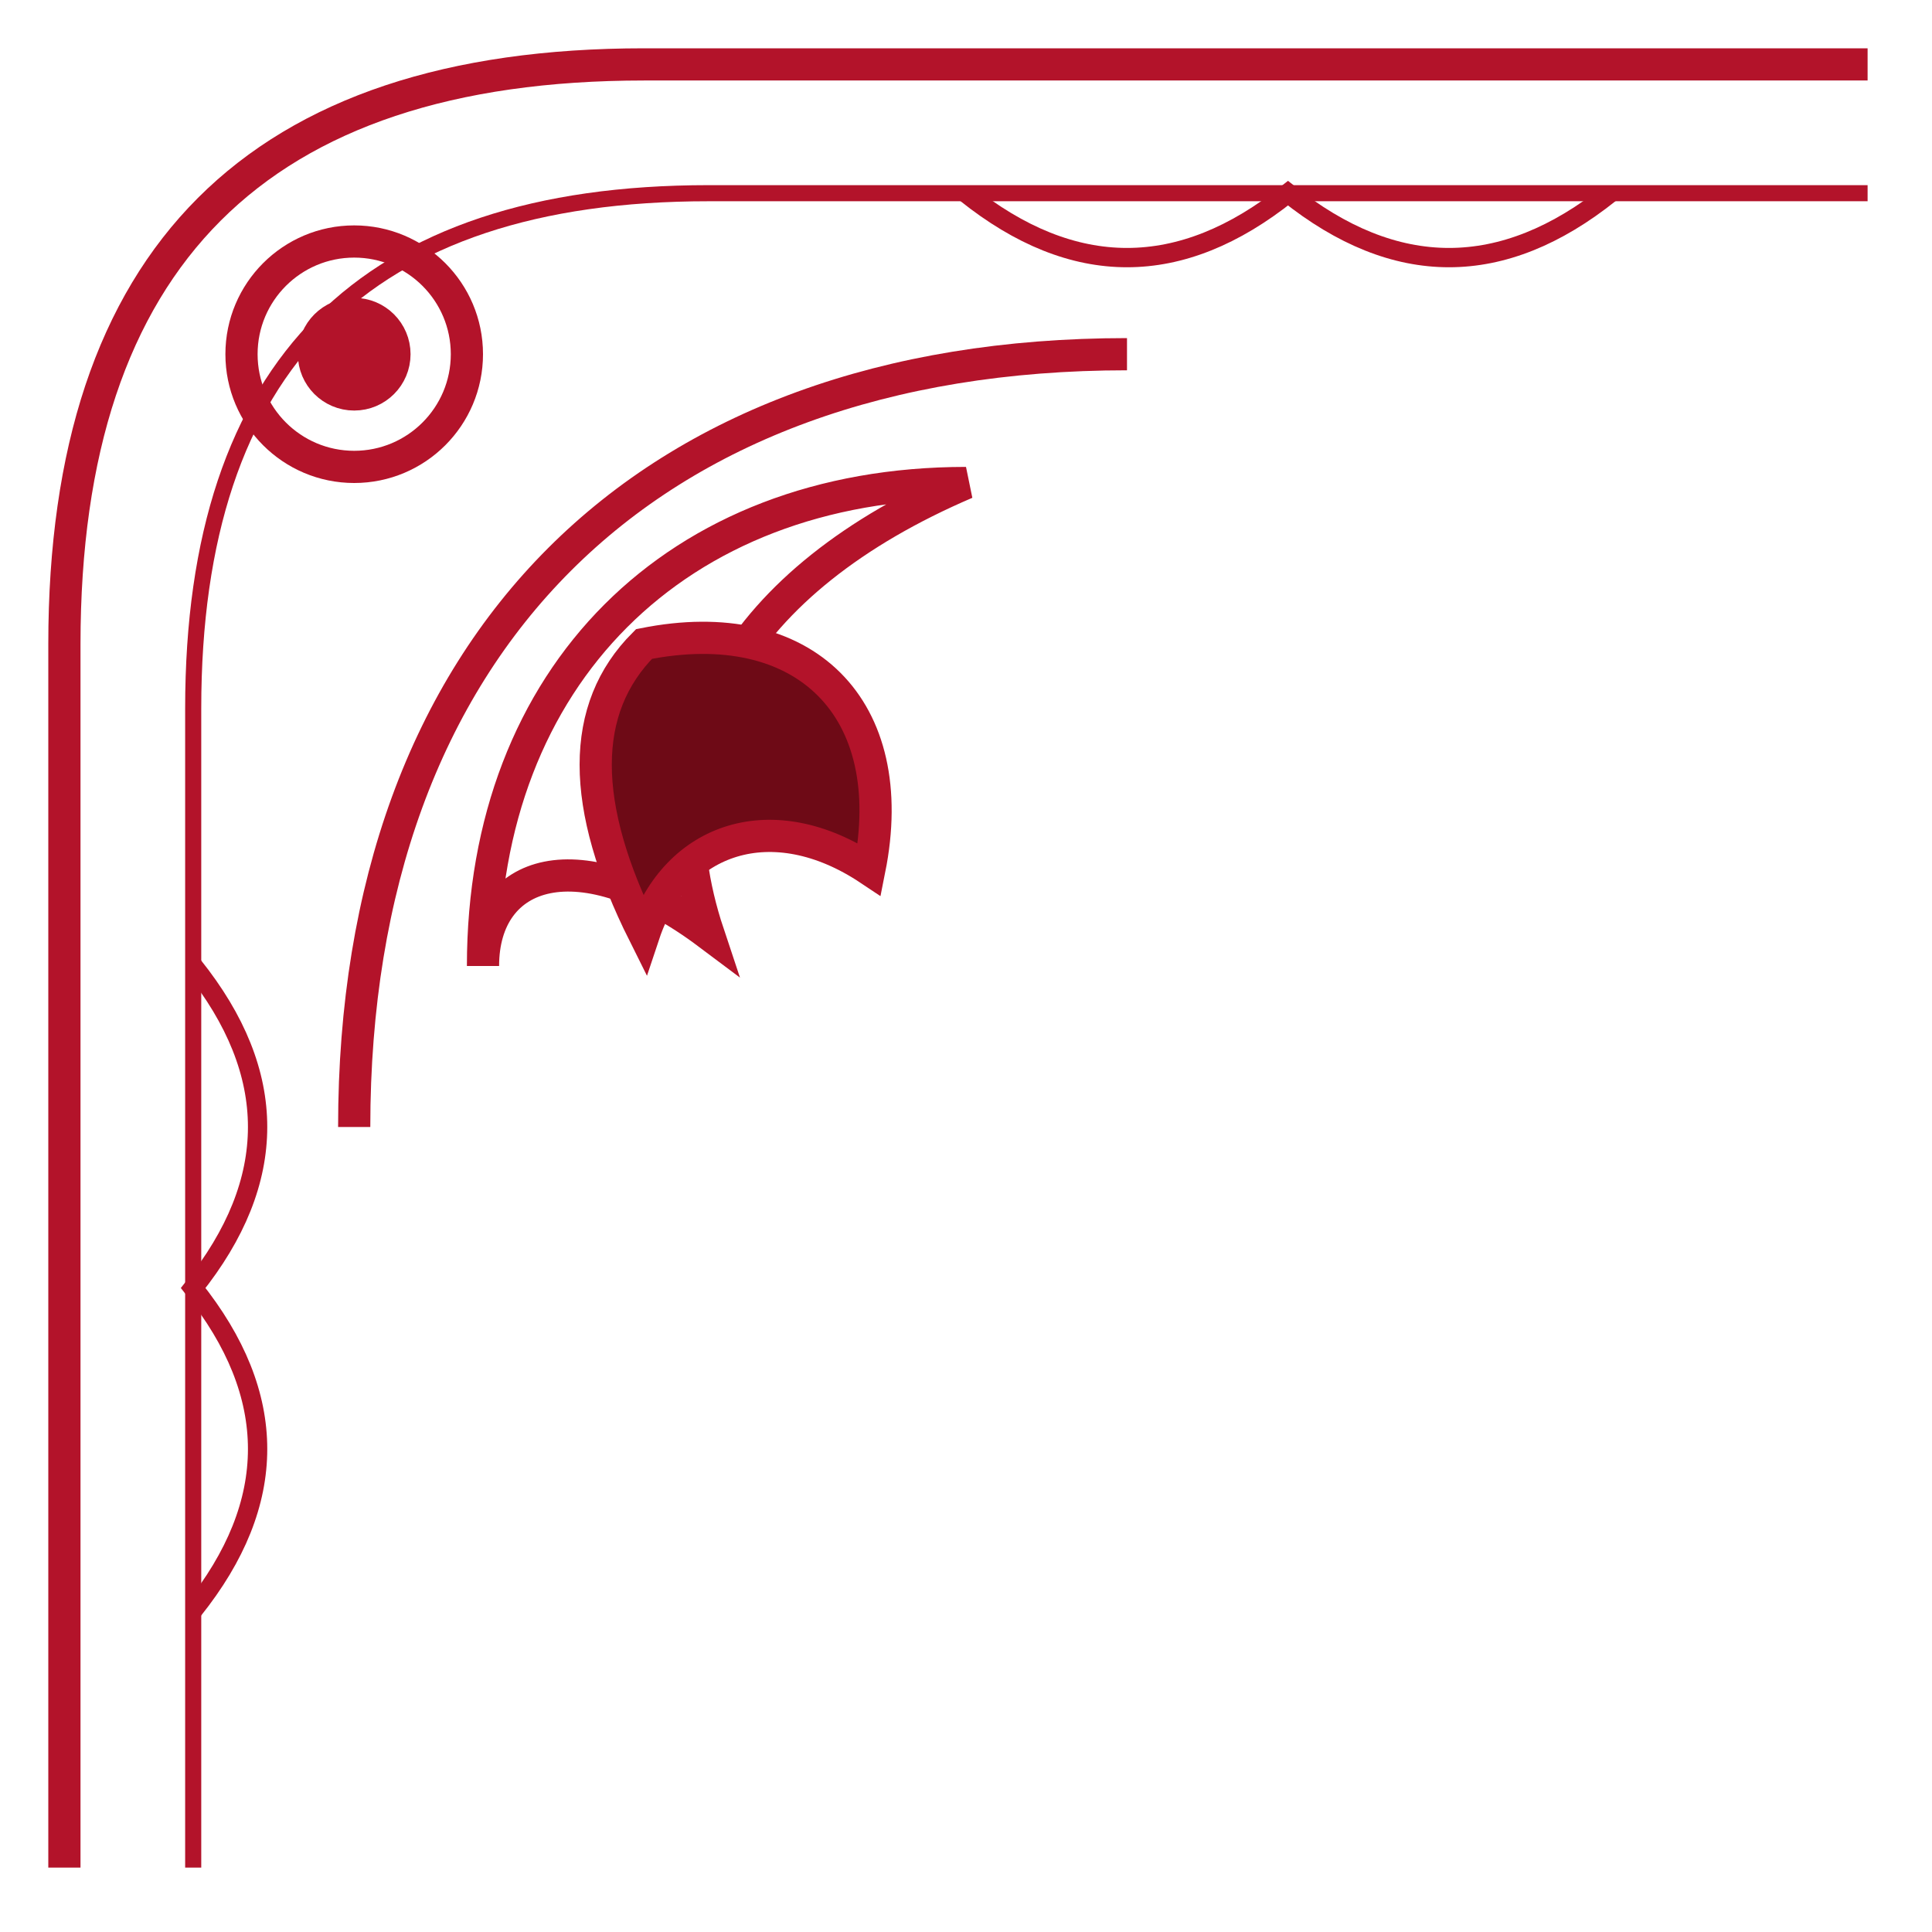
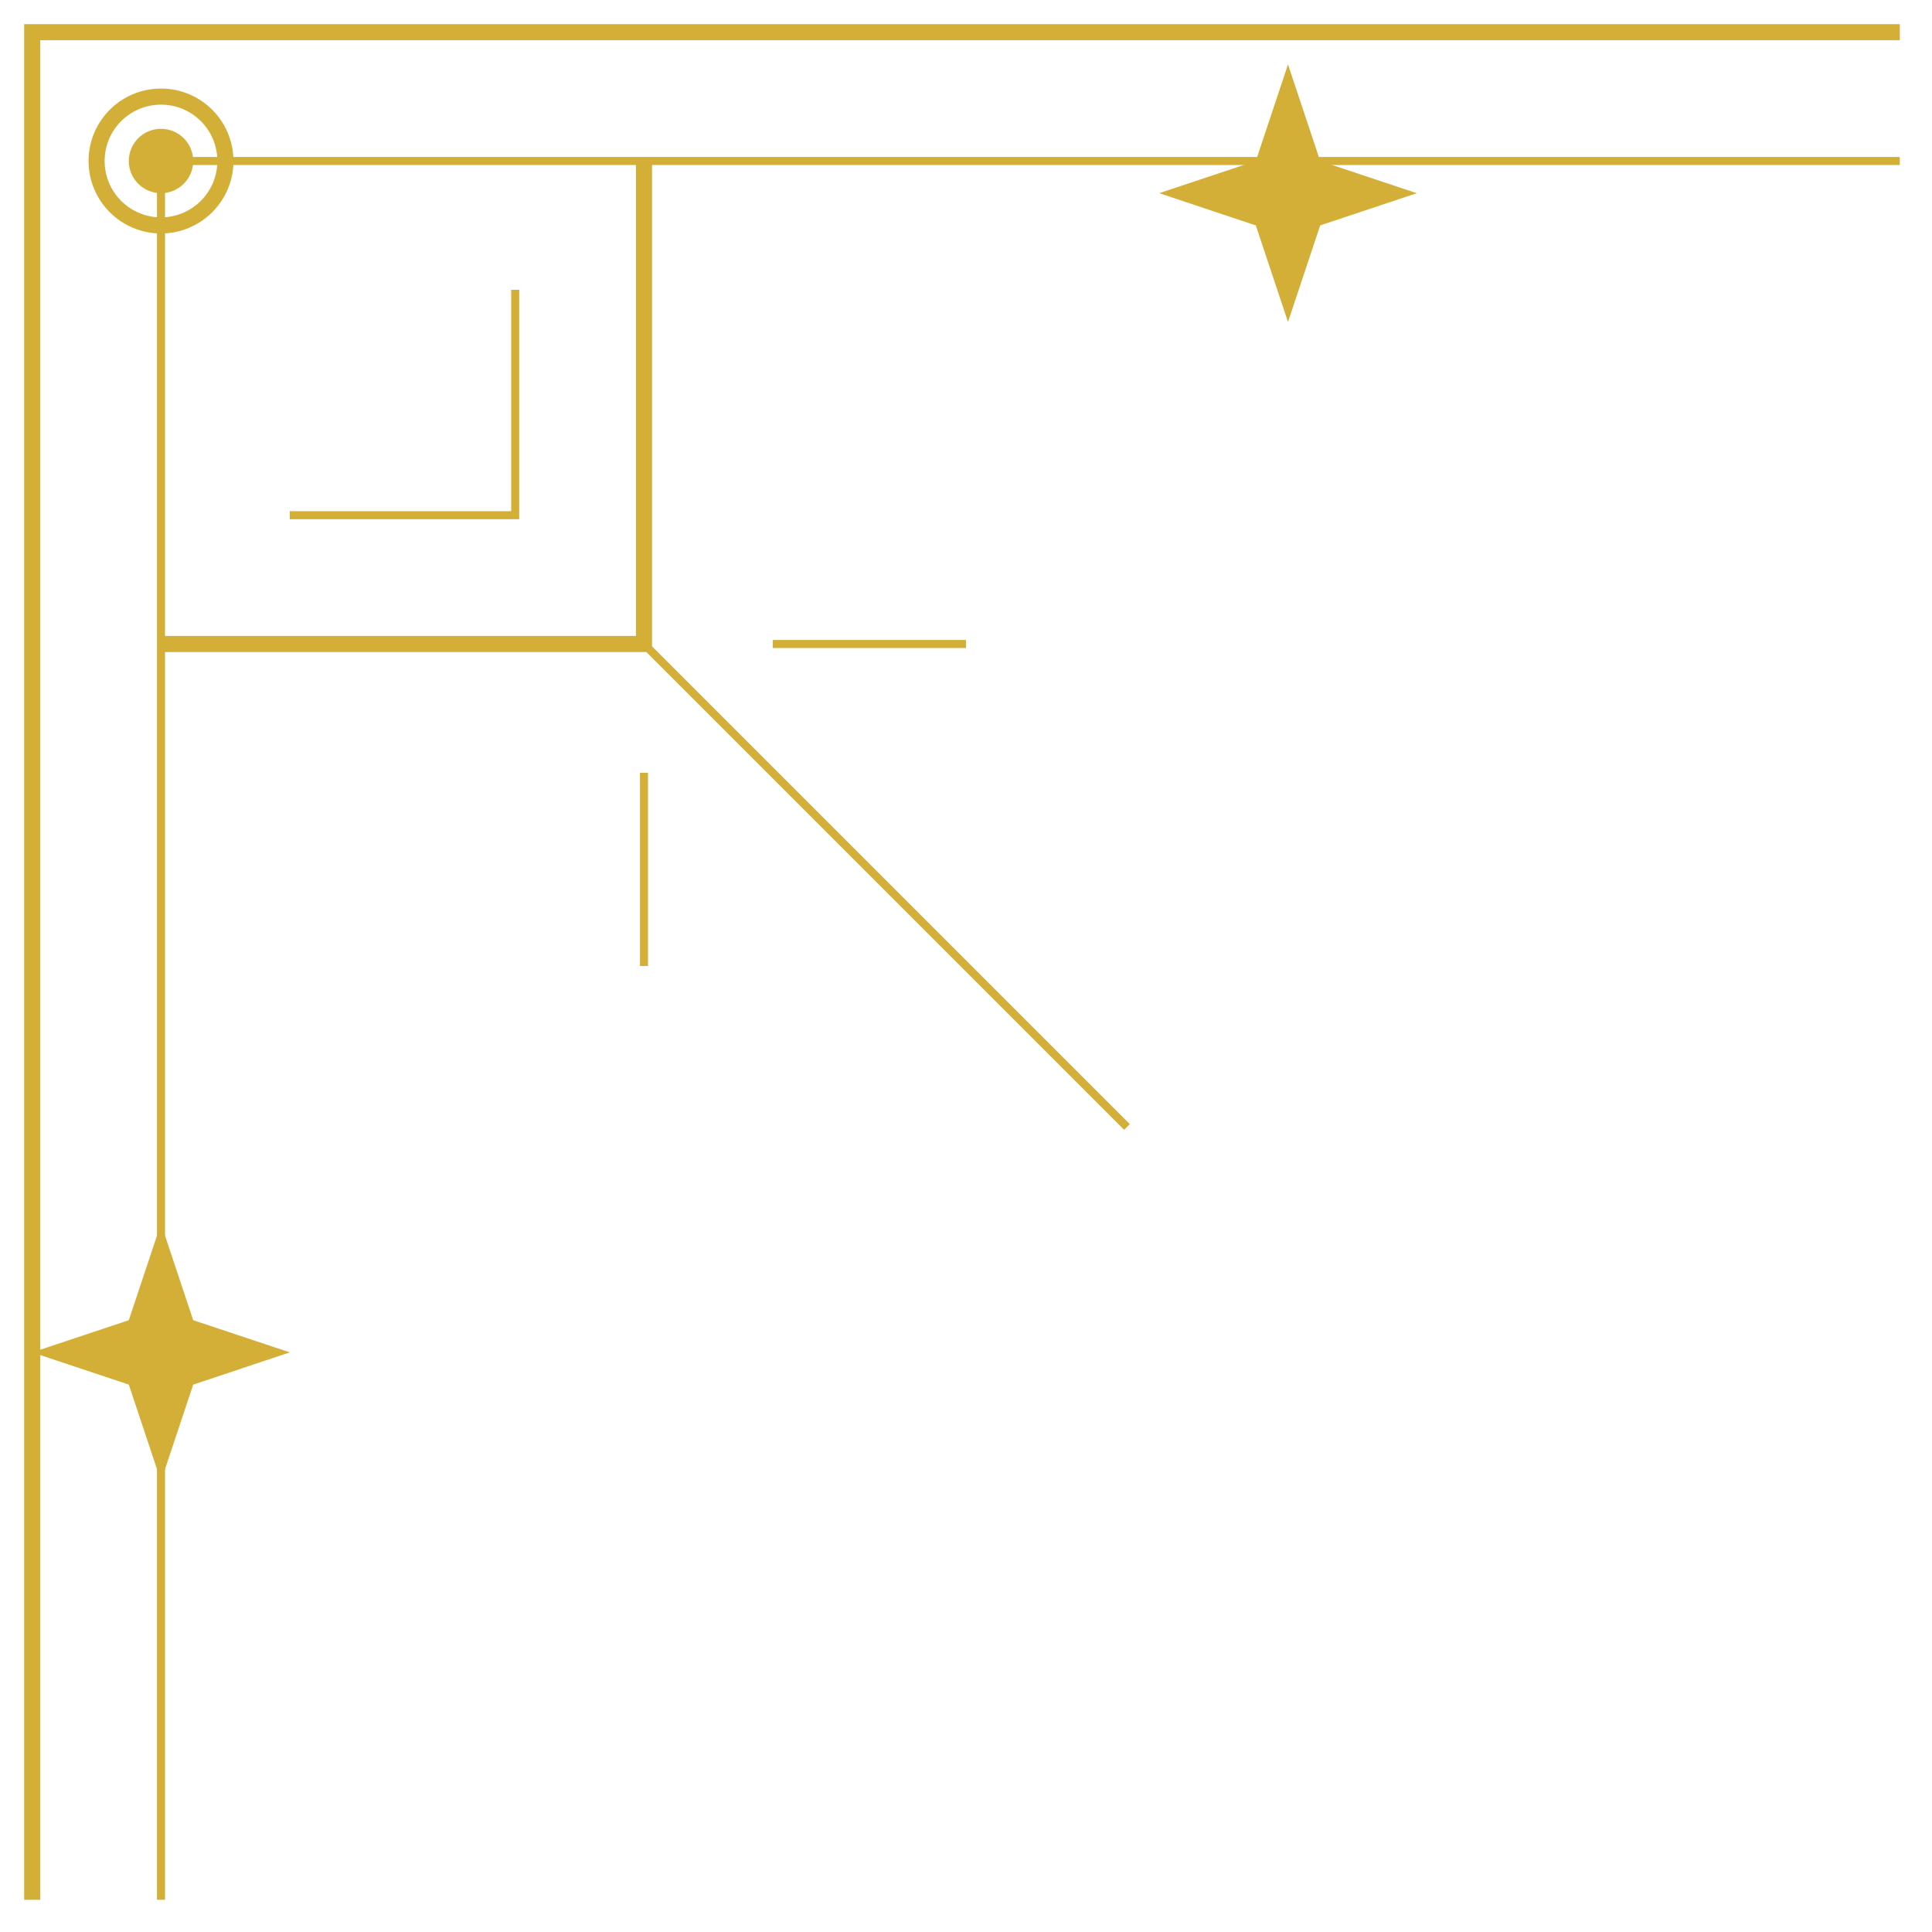
- <svg xmlns="http://www.w3.org/2000/svg" viewBox="0 0 120 120" fill="none" stroke="#b3132a" stroke-width="2">
-   <path d="M4 116 V40 Q4 4 40 4 H116" />
-   <path d="M12 116 V44 Q12 12 44 12 H116" stroke-width="1" />
-   <path d="M22 70 C22 40 40 22 70 22 M30 60 c0 -18 12 -30 30 -30 c-14 6 -20 16 -16 28 c-8 -6 -14 -4 -14 2z" />
-   <circle cx="22" cy="22" r="7" />
-   <circle cx="22" cy="22" r="2.5" fill="#b3132a" />
-   <path d="M40 40 c10 -2 16 4 14 14 c-6 -4 -12 -2 -14 4 c-4 -8 -4 -14 0 -18z" fill="#6e0a16" />
-   <path d="M60 12 q10 8 20 0 q10 8 20 0 M12 60 q8 10 0 20 q8 10 0 20" stroke-width="1.2" />
+ <svg xmlns="http://www.w3.org/2000/svg" viewBox="0 0 120 120" fill="none" stroke="#d4af37" stroke-width="1">
+   <path d="M2 118V2H118" />
+   <path d="M10 118V10H118" stroke-width=".5" />
+   <path d="M10 40H40V10" />
+   <path d="M18 32H32V18" stroke-width=".5" />
+   <circle cx="10" cy="10" r="4" />
+   <circle cx="10" cy="10" r="1.5" fill="#d4af37" />
+   <path d="M40 40L70 70 M48 40H60 M40 48V60" stroke-width=".5" />
+   <path d="M62 10l2 -6 2 6 6 2 -6 2 -2 6 -2 -6 -6 -2z" fill="#d4af37" stroke="none" transform="translate(16 0)" />
+   <path d="M10 82l2 -6 2 6 6 2 -6 2 -2 6 -2 -6 -6 -2z" fill="#d4af37" stroke="none" transform="translate(-2 0)" />
</svg>
